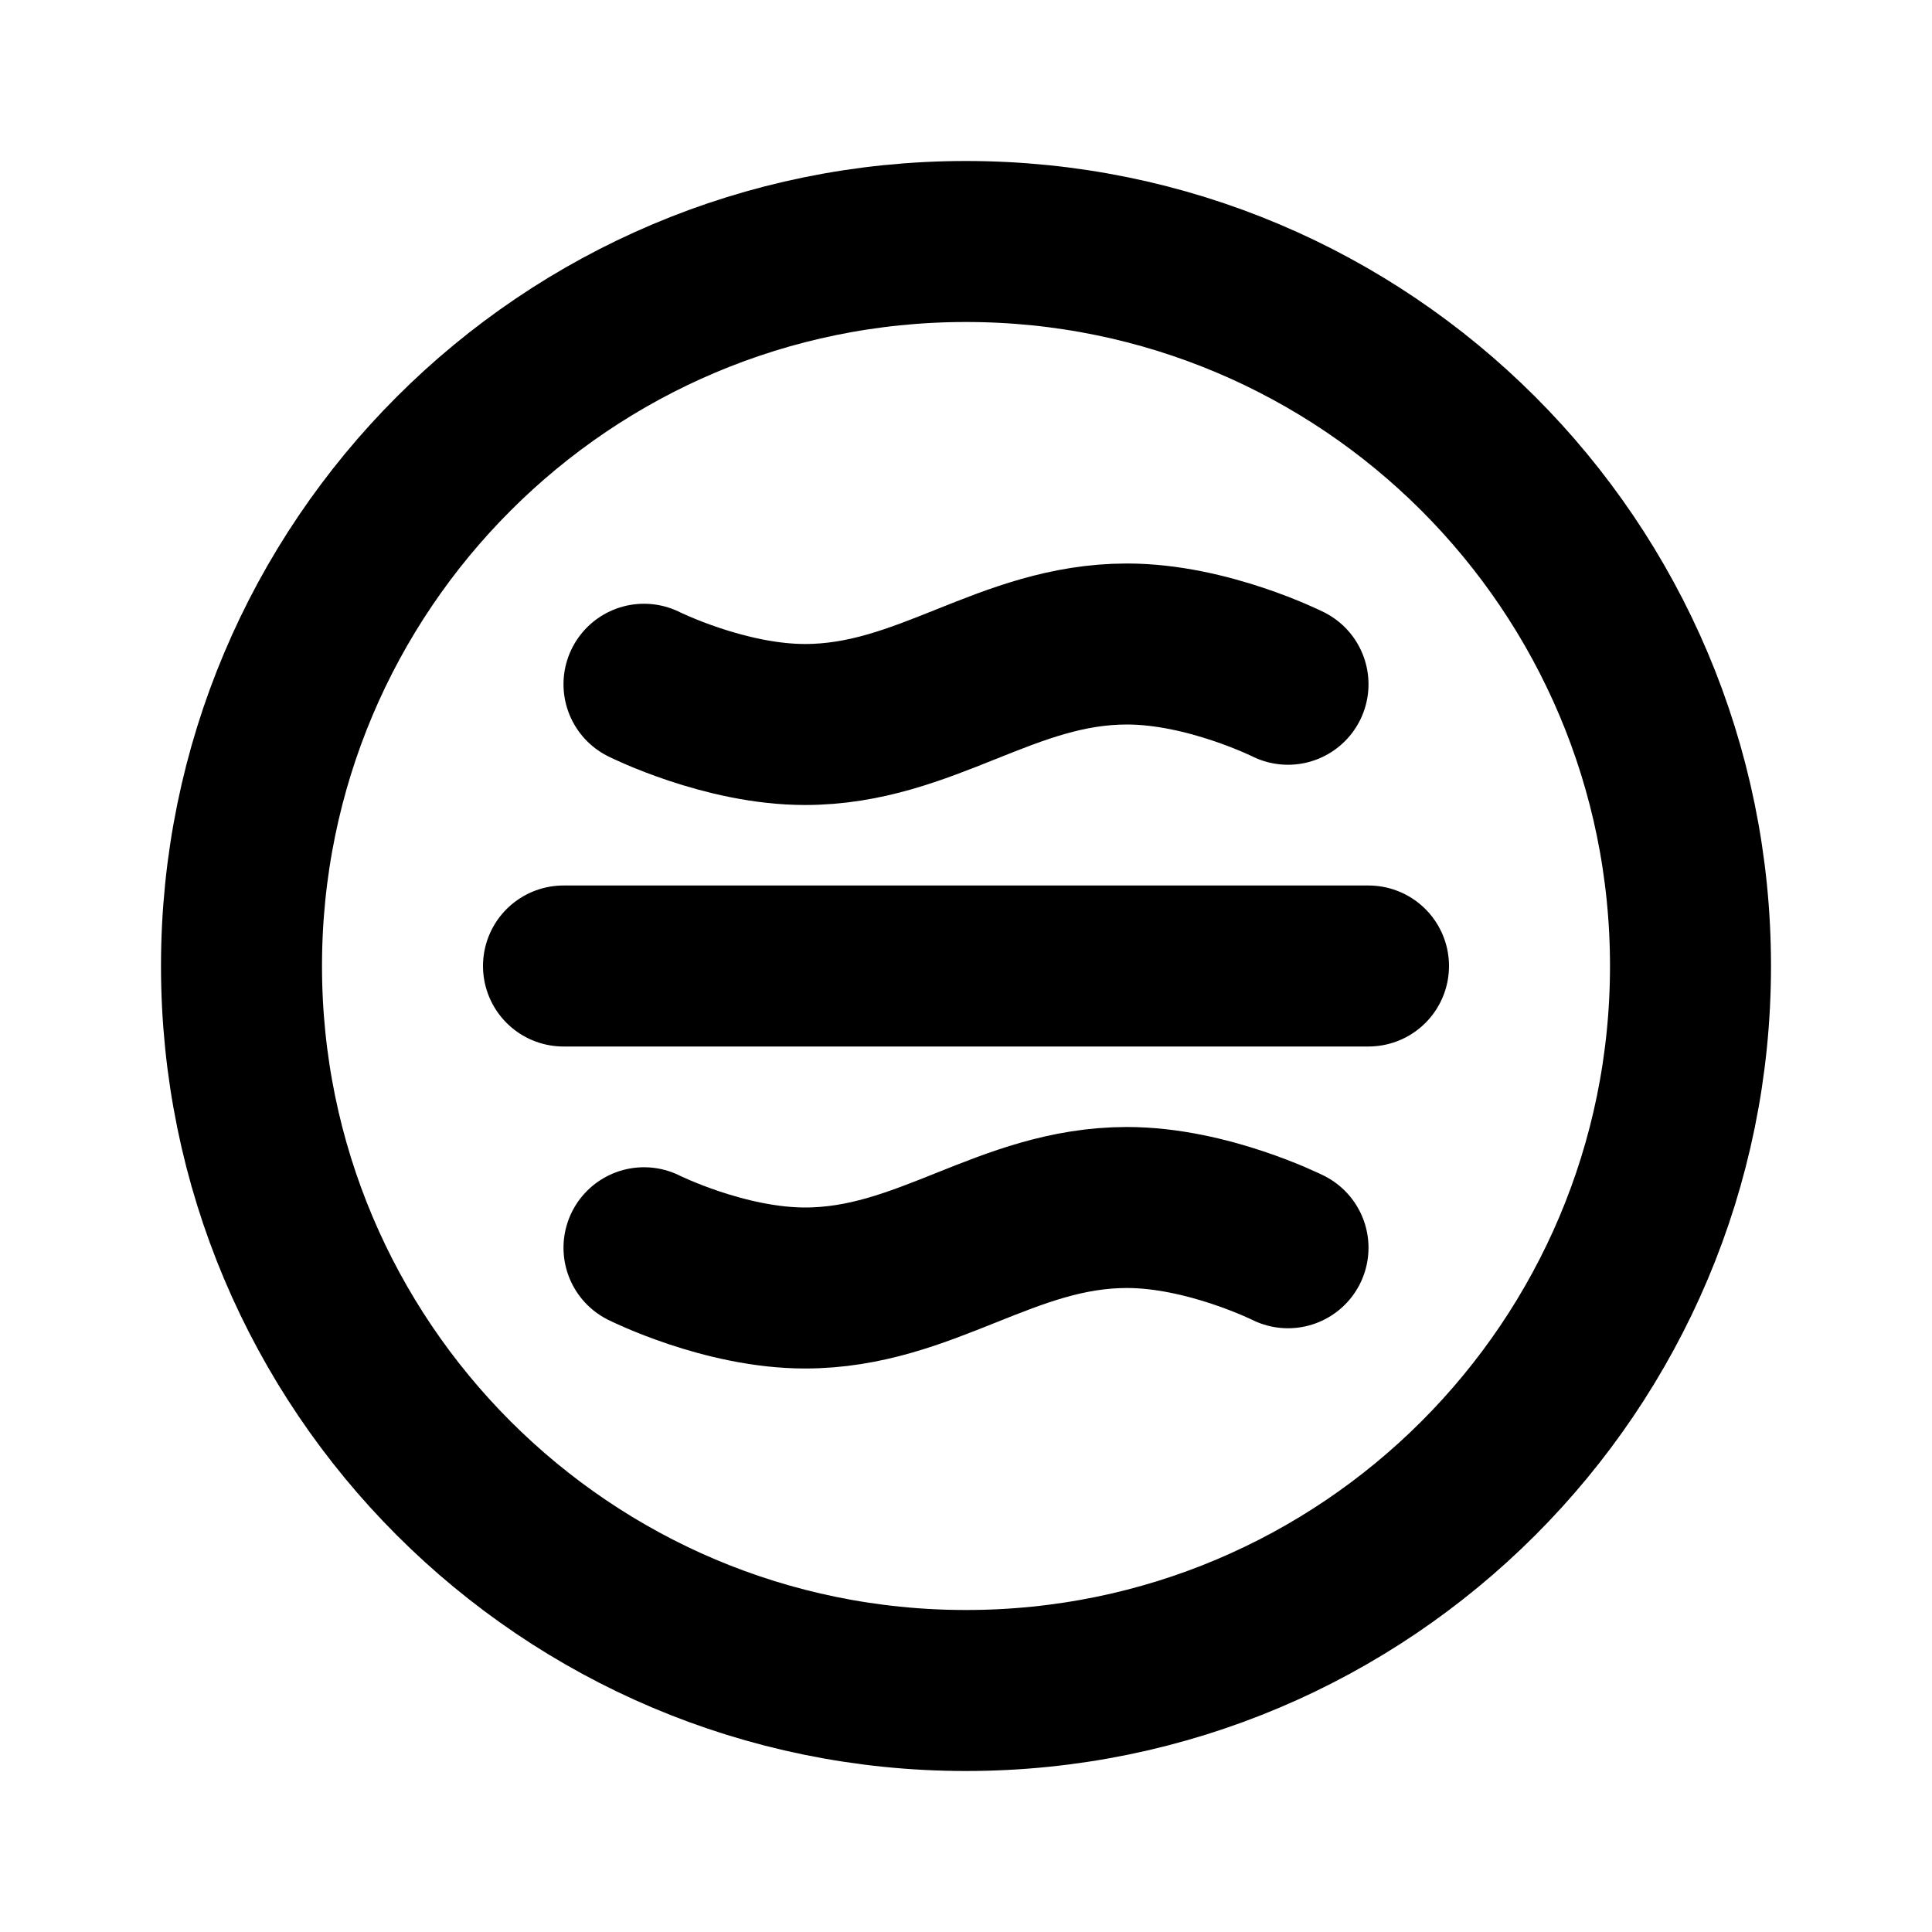
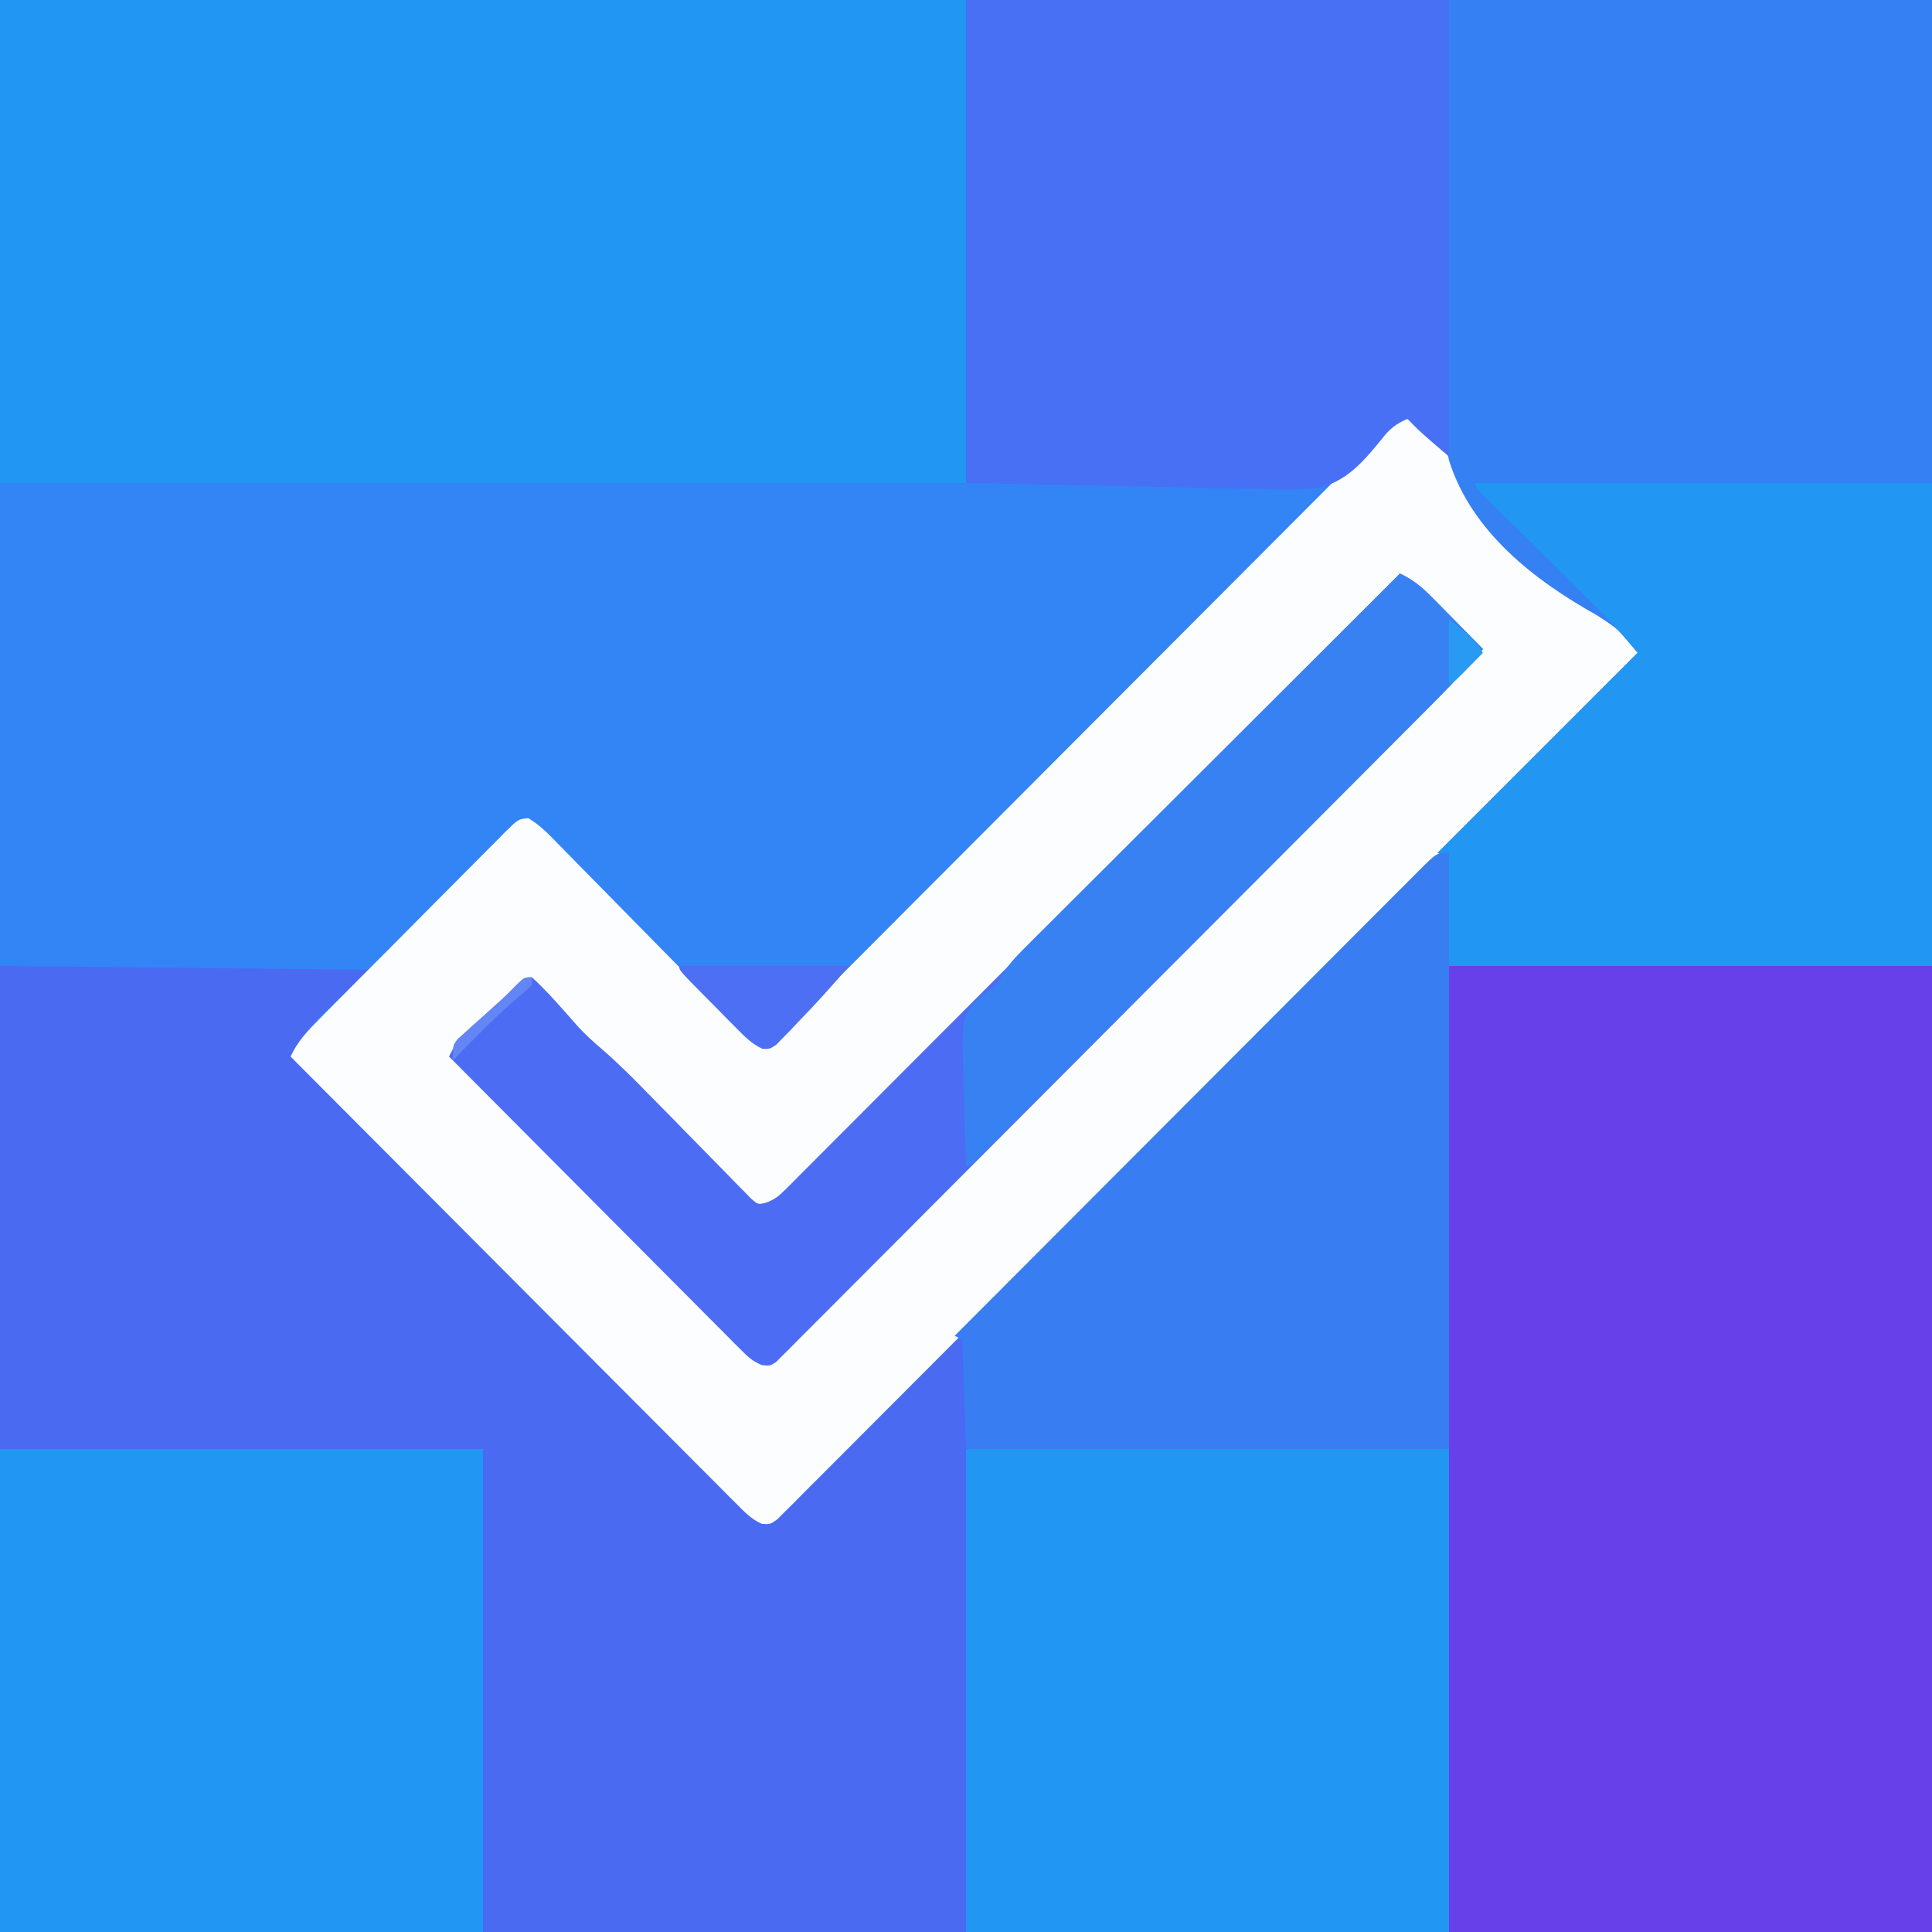
- <svg xmlns="http://www.w3.org/2000/svg" width="800px" height="800px" viewBox="0 0 24 24" fill="none">
-   <path d="M7 12H17M8 8.5C8 8.5 9 9 10 9C11.5 9 12.5 8 14 8C15 8 16 8.5 16 8.5M8 15.5C8 15.5 9 16 10 16C11.5 16 12.5 15 14 15C15 15 16 15.5 16 15.5M21 12C21 16.971 16.971 21 12 21C7.029 21 3 16.971 3 12C3 7.029 7.029 3 12 3C16.971 3 21 7.029 21 12Z" stroke="#000000" stroke-width="2" stroke-linecap="round" stroke-linejoin="round" />
+ <svg xmlns="http://www.w3.org/2000/svg" version="1.1" width="512" height="512">
+   <path d="M0 0 C168.96 0 337.92 0 512 0 C512 168.96 512 337.92 512 512 C343.04 512 174.08 512 0 512 C0 343.04 0 174.08 0 0 Z " fill="#4A6AF2" transform="translate(0,0)" />
+   <path d="M0 0 C126.72 0 253.44 0 384 0 C384.33 40.26 384.66 80.52 385 122 C407.035 151.555 407.035 151.555 435 172 C430.204 177.767 425.064 183.087 419.764 188.39 C418.382 189.779 418.382 189.779 416.972 191.195 C414.43 193.749 411.886 196.299 409.34 198.849 C406.59 201.605 403.843 204.364 401.095 207.123 C394.471 213.771 387.843 220.414 381.213 227.057 C379.341 228.932 377.469 230.808 375.597 232.684 C363.969 244.337 352.34 255.989 340.705 267.636 C338.016 270.328 335.326 273.021 332.637 275.713 C331.968 276.383 331.3 277.052 330.611 277.741 C319.758 288.607 308.916 299.482 298.078 310.362 C286.949 321.533 275.812 332.694 264.665 343.846 C258.406 350.108 252.152 356.374 245.909 362.651 C240.598 367.989 235.279 373.319 229.949 378.638 C227.228 381.354 224.511 384.073 221.806 386.804 C218.878 389.758 215.931 392.693 212.983 395.625 C212.123 396.499 211.263 397.373 210.377 398.273 C209.589 399.05 208.801 399.828 207.989 400.629 C207.311 401.309 206.632 401.989 205.933 402.69 C204 404 204 404 201.901 403.838 C198.959 402.541 197.113 400.48 194.849 398.21 C194.344 397.707 193.838 397.204 193.317 396.686 C191.622 394.996 189.939 393.296 188.255 391.595 C187.043 390.383 185.831 389.171 184.618 387.96 C181.324 384.667 178.04 381.365 174.757 378.061 C171.326 374.611 167.886 371.17 164.447 367.727 C157.935 361.206 151.431 354.677 144.93 348.146 C137.528 340.711 130.118 333.284 122.708 325.858 C107.462 310.582 92.228 295.294 77 280 C81.643 270.714 90.659 264.341 98 257 C65.66 256.67 33.32 256.34 0 256 C0 171.52 0 87.04 0 0 Z " fill="#3384F4" transform="translate(0,0)" />
+   <path d="M0 0 C4.065 1.874 6.848 4.58 9.962 7.735 C10.548 8.32 11.134 8.906 11.737 9.509 C13.668 11.441 15.592 13.381 17.516 15.32 C18.855 16.663 20.194 18.005 21.534 19.347 C25.057 22.878 28.573 26.414 32.088 29.951 C35.678 33.561 39.273 37.165 42.867 40.77 C49.917 47.841 56.961 54.918 64 62 C59.204 67.767 54.064 73.087 48.764 78.39 C47.382 79.779 47.382 79.779 45.972 81.195 C43.43 83.749 40.886 86.299 38.34 88.849 C35.59 91.605 32.843 94.364 30.095 97.123 C23.471 103.771 16.843 110.414 10.213 117.057 C8.341 118.932 6.469 120.808 4.597 122.684 C-7.031 134.337 -18.66 145.989 -30.295 157.636 C-32.984 160.328 -35.674 163.021 -38.363 165.713 C-39.032 166.383 -39.7 167.052 -40.389 167.741 C-51.242 178.607 -62.084 189.482 -72.922 200.362 C-84.051 211.533 -95.188 222.694 -106.335 233.846 C-112.594 240.108 -118.848 246.374 -125.091 252.651 C-130.402 257.989 -135.721 263.319 -141.051 268.638 C-143.772 271.354 -146.489 274.073 -149.194 276.804 C-152.122 279.758 -155.069 282.693 -158.017 285.625 C-158.877 286.499 -159.737 287.373 -160.623 288.273 C-161.411 289.05 -162.199 289.828 -163.011 290.629 C-163.689 291.309 -164.368 291.989 -165.067 292.69 C-167 294 -167 294 -169.099 293.838 C-172.041 292.541 -173.887 290.48 -176.151 288.21 C-176.909 287.455 -176.909 287.455 -177.683 286.686 C-179.378 284.996 -181.061 283.296 -182.745 281.595 C-183.957 280.383 -185.169 279.171 -186.382 277.96 C-189.676 274.667 -192.96 271.365 -196.243 268.061 C-199.674 264.611 -203.114 261.17 -206.553 257.727 C-213.065 251.206 -219.569 244.677 -226.07 238.146 C-233.472 230.711 -240.882 223.284 -248.292 215.858 C-263.538 200.582 -278.772 185.294 -294 170 C-292.146 165.993 -289.511 163.209 -286.42 160.114 C-285.851 159.536 -285.282 158.959 -284.695 158.364 C-282.815 156.46 -280.928 154.563 -279.039 152.668 C-277.729 151.349 -276.418 150.029 -275.108 148.71 C-272.363 145.948 -269.613 143.191 -266.861 140.436 C-263.33 136.899 -259.814 133.346 -256.303 129.789 C-253.604 127.06 -250.894 124.342 -248.18 121.628 C-246.879 120.322 -245.582 119.013 -244.288 117.699 C-242.483 115.867 -240.663 114.051 -238.838 112.239 C-238.304 111.69 -237.77 111.141 -237.22 110.575 C-233.629 107.055 -233.629 107.055 -230.998 106.826 C-227.954 108.615 -225.627 111.026 -223.193 113.545 C-222.624 114.123 -222.054 114.7 -221.467 115.295 C-220.232 116.547 -219.001 117.804 -217.773 119.063 C-215.83 121.053 -213.877 123.033 -211.921 125.01 C-206.363 130.633 -200.822 136.274 -195.29 141.923 C-191.904 145.377 -188.507 148.82 -185.102 152.255 C-183.806 153.569 -182.514 154.887 -181.227 156.21 C-179.431 158.056 -177.621 159.886 -175.807 161.713 C-175.276 162.267 -174.745 162.821 -174.197 163.391 C-172.568 165.071 -172.568 165.071 -170 167 C-166.799 166.679 -165.148 165.522 -162.915 163.284 C-162.329 162.704 -161.743 162.124 -161.139 161.526 C-160.505 160.883 -159.87 160.24 -159.217 159.578 C-158.536 158.899 -157.854 158.22 -157.152 157.521 C-154.864 155.237 -152.586 152.943 -150.308 150.648 C-148.672 149.012 -147.036 147.376 -145.4 145.741 C-140.951 141.294 -136.512 136.837 -132.074 132.378 C-127.438 127.723 -122.793 123.076 -118.149 118.429 C-110.353 110.625 -102.562 102.815 -94.775 95.002 C-86.755 86.954 -78.731 78.909 -70.703 70.868 C-70.208 70.372 -69.714 69.877 -69.204 69.366 C-66.722 66.88 -64.239 64.394 -61.757 61.908 C-41.162 41.282 -20.577 20.644 0 0 Z " fill="#FCFDFE" transform="translate(371,110)" />
+   <path d="M0 0 C42.24 0 84.48 0 128 0 C128 84.48 128 168.96 128 256 C85.76 256 43.52 256 0 256 C0 171.52 0 87.04 0 0 Z " fill="#6840E9" transform="translate(384,256)" />
+   <path d="M0 0 C84.48 0 168.96 0 256 0 C256 42.24 256 84.48 256 128 C171.52 128 87.04 128 0 128 C0 85.76 0 43.52 0 0 Z " fill="#2196F3" transform="translate(0,0)" />
+   <path d="M0 0 C42.24 0 84.48 0 128 0 C128 84.48 128 168.96 128 256 C85.76 256 43.52 256 0 256 C-0.33 246.43 -0.66 236.86 -1 227 C-1.66 226.67 -2.32 226.34 -3 226 C14.49 208.51 31.98 191.02 50 173 C45.062 166.878 45.062 166.878 39.28 163.102 C22.615 153.801 5.922 140.89 0 122 C-2.13 112.116 -2.57 102.019 -2.898 91.941 C-2.94 90.716 -2.981 89.49 -3.023 88.227 C-3.774 58.868 -1.379 29.199 0 0 Z " fill="#3580F2" transform="translate(384,0)" />
+   <path d="M0 0 C42.24 0 84.48 0 128 0 C128 42.24 128 84.48 128 128 C85.76 128 43.52 128 0 128 C0 85.76 0 43.52 0 0 Z " fill="#2196F3" transform="translate(256,384)" />
+   <path d="M0 0 C42.24 0 84.48 0 128 0 C128 42.24 128 84.48 128 128 C85.76 128 43.52 128 0 128 C0 85.76 0 43.52 0 0 Z " fill="#2196F3" transform="translate(0,384)" />
+   <path d="M0 0 C42.24 0 84.48 0 128 0 C128 39.93 128 79.86 128 121 C120.125 114.25 120.125 114.25 117 111 C113.869 112.351 112.185 113.72 110.133 116.425 C105.307 122.307 100.66 127.911 92.871 129.333 C86.943 129.916 81.039 129.694 75.098 129.465 C73.167 129.443 71.236 129.427 69.306 129.419 C62.223 129.341 55.143 129.132 48.062 128.938 C32.202 128.628 16.341 128.319 0 128 C0 85.76 0 43.52 0 0 Z " fill="#4770F5" transform="translate(256,0)" />
+   <path d="M0 0 C39.93 0 79.86 0 121 0 C121 42.24 121 84.48 121 128 C78.76 128 36.52 128 -7 128 C-7.33 118.43 -7.66 108.86 -8 99 C-8.66 98.67 -9.32 98.34 -10 98 C7.49 80.51 24.98 63.02 43 45 C38.092 39.25 38.092 39.25 32.922 33.825 C32.182 33.088 31.442 32.351 30.679 31.591 C29.901 30.821 29.122 30.051 28.32 29.258 C27.508 28.449 26.695 27.64 25.857 26.806 C23.282 24.243 20.704 21.684 18.125 19.125 C14.708 15.735 11.294 12.341 7.883 8.945 C6.697 7.772 6.697 7.772 5.487 6.575 C4.766 5.857 4.045 5.139 3.301 4.399 C2.662 3.765 2.023 3.131 1.364 2.478 C0 1 0 1 0 0 Z " fill="#2196F3" transform="translate(391,128)" />
+   <path d="M0 0 C0 52.14 0 104.28 0 158 C-42.24 158 -84.48 158 -128 158 C-128.33 148.43 -128.66 138.86 -129 129 C-129.66 128.67 -130.32 128.34 -131 128 C-114.499 111.452 -97.993 94.911 -81.479 78.376 C-73.812 70.698 -66.147 63.019 -58.487 55.336 C-51.811 48.64 -45.132 41.949 -38.449 35.261 C-34.909 31.719 -31.371 28.174 -27.837 24.626 C-24.513 21.288 -21.185 17.955 -17.852 14.626 C-16.628 13.401 -15.405 12.174 -14.184 10.946 C-12.521 9.273 -10.853 7.607 -9.182 5.942 C-8.454 5.205 -8.454 5.205 -7.711 4.453 C-3.218 0 -3.218 0 0 0 Z " fill="#387DF1" transform="translate(384,226)" />
+   <path d="M0 0 C3.425 1.618 5.657 3.423 8.328 6.133 C9.127 6.938 9.927 7.744 10.75 8.574 C11.988 9.837 11.988 9.837 13.25 11.125 C14.09 11.974 14.931 12.824 15.797 13.699 C17.869 15.795 19.937 17.895 22 20 C17.668 25.174 13.127 30.024 8.358 34.796 C7.608 35.55 6.859 36.304 6.087 37.081 C3.588 39.593 1.086 42.101 -1.417 44.609 C-3.214 46.415 -5.011 48.22 -6.808 50.026 C-12.187 55.428 -17.569 60.826 -22.952 66.222 C-24.473 67.746 -25.993 69.271 -27.514 70.795 C-36.962 80.269 -46.412 89.74 -55.866 99.207 C-58.051 101.395 -60.235 103.582 -62.419 105.769 C-62.962 106.313 -63.505 106.856 -64.064 107.416 C-72.88 116.245 -81.685 125.084 -90.487 133.926 C-99.527 143.009 -108.576 152.082 -117.635 161.146 C-122.719 166.234 -127.8 171.326 -132.87 176.429 C-137.63 181.22 -142.404 185.999 -147.186 190.77 C-148.943 192.527 -150.696 194.288 -152.444 196.054 C-154.822 198.454 -157.215 200.839 -159.612 203.22 C-160.656 204.285 -160.656 204.285 -161.722 205.372 C-162.364 206.003 -163.005 206.634 -163.667 207.285 C-164.218 207.837 -164.769 208.39 -165.337 208.959 C-167 210 -167 210 -169.099 209.756 C-171.464 208.815 -172.76 207.609 -174.556 205.805 C-175.243 205.122 -175.93 204.439 -176.638 203.735 C-177.753 202.604 -177.753 202.604 -178.89 201.451 C-180.076 200.266 -180.076 200.266 -181.285 199.056 C-183.901 196.439 -186.505 193.811 -189.109 191.184 C-190.919 189.368 -192.729 187.554 -194.54 185.74 C-198.82 181.449 -203.094 177.152 -207.364 172.852 C-212.226 167.956 -217.097 163.069 -221.969 158.182 C-231.989 148.131 -241.998 138.069 -252 128 C-250.65 125.189 -249.467 123.247 -247.137 121.16 C-246.579 120.654 -246.022 120.148 -245.447 119.627 C-244.867 119.111 -244.286 118.594 -243.688 118.062 C-242.545 117.034 -241.403 116.004 -240.262 114.973 C-239.435 114.23 -239.435 114.23 -238.591 113.473 C-237.074 112.068 -235.639 110.613 -234.207 109.121 C-232 107 -232 107 -230 107 C-225.625 111.074 -221.747 115.609 -217.793 120.086 C-215.776 122.273 -213.638 124.206 -211.371 126.131 C-206.766 130.136 -202.52 134.441 -198.266 138.812 C-196.624 140.481 -194.982 142.149 -193.34 143.816 C-190.777 146.422 -188.219 149.032 -185.67 151.652 C-183.193 154.196 -180.699 156.724 -178.203 159.25 C-177.44 160.043 -176.676 160.835 -175.889 161.652 C-175.175 162.37 -174.46 163.088 -173.724 163.828 C-173.099 164.467 -172.475 165.105 -171.832 165.763 C-170.098 167.229 -170.098 167.229 -168.078 166.747 C-165.76 165.914 -164.647 165.02 -162.915 163.284 C-162.036 162.414 -162.036 162.414 -161.139 161.526 C-160.505 160.883 -159.87 160.24 -159.217 159.578 C-158.536 158.899 -157.854 158.22 -157.152 157.521 C-154.864 155.237 -152.586 152.943 -150.308 150.648 C-148.672 149.012 -147.036 147.376 -145.4 145.741 C-140.951 141.294 -136.512 136.837 -132.074 132.378 C-127.438 127.723 -122.793 123.076 -118.149 118.429 C-110.353 110.625 -102.562 102.815 -94.775 95.002 C-86.755 86.954 -78.731 78.909 -70.703 70.868 C-70.208 70.372 -69.714 69.877 -69.204 69.366 C-66.722 66.88 -64.239 64.394 -61.757 61.908 C-41.162 41.282 -20.577 20.644 0 0 Z " fill="#4C6DF3" transform="translate(371,152)" />
+   <path d="M0 0 C3.425 1.618 5.657 3.423 8.328 6.133 C9.127 6.938 9.927 7.744 10.75 8.574 C11.575 9.416 12.4 10.258 13.25 11.125 C14.09 11.974 14.931 12.824 15.797 13.699 C17.869 15.795 19.937 17.895 22 20 C16.257 27.019 9.812 33.329 3.401 39.728 C2.121 41.01 0.841 42.292 -0.439 43.574 C-3.899 47.038 -7.362 50.5 -10.826 53.961 C-14.452 57.584 -18.075 61.21 -21.699 64.835 C-27.778 70.915 -33.858 76.993 -39.94 83.07 C-46.98 90.105 -54.016 97.143 -61.051 104.183 C-67.09 110.227 -73.132 116.27 -79.176 122.31 C-82.786 125.919 -86.395 129.528 -90.002 133.138 C-93.387 136.527 -96.775 139.912 -100.164 143.296 C-101.411 144.542 -102.658 145.788 -103.903 147.035 C-105.594 148.73 -107.289 150.421 -108.985 152.112 C-109.484 152.613 -109.982 153.114 -110.496 153.63 C-113.886 157 -113.886 157 -115 157 C-115.199 151.45 -115.343 145.902 -115.439 140.35 C-115.48 138.464 -115.534 136.578 -115.604 134.693 C-116.168 118.974 -116.168 118.974 -113.289 114.109 C-111.156 112.031 -111.156 112.031 -109.025 110.518 C-106.856 109.096 -106.856 109.096 -105.643 106.689 C-103.911 103.854 -102.041 101.794 -99.691 99.45 C-98.372 98.128 -98.372 98.128 -97.027 96.778 C-96.055 95.814 -95.084 94.85 -94.113 93.885 C-93.087 92.861 -92.062 91.835 -91.037 90.809 C-88.261 88.033 -85.479 85.262 -82.695 82.492 C-79.785 79.595 -76.88 76.691 -73.975 73.788 C-68.475 68.295 -62.971 62.807 -57.464 57.32 C-51.194 51.073 -44.93 44.819 -38.666 38.566 C-25.784 25.704 -12.894 12.85 0 0 Z " fill="#3881F2" transform="translate(371,152)" />
+   <path d="M0 0 C14.85 0 29.7 0 45 0 C40.562 5.178 36.132 10.139 31.375 15 C30.72 15.692 30.065 16.384 29.391 17.098 C28.754 17.746 28.117 18.394 27.461 19.062 C26.892 19.652 26.322 20.241 25.736 20.848 C24 22 24 22 22.082 21.961 C19.219 20.639 17.45 18.803 15.234 16.562 C13.9 15.221 13.9 15.221 12.539 13.852 C11.619 12.911 10.698 11.97 9.75 11 C8.805 10.049 7.86 9.098 6.914 8.148 C0 1.154 0 1.154 0 0 Z " fill="#4C6FF4" transform="translate(180,256)" />
+   <path d="M0 0 C6.75 5.625 6.75 5.625 9 9 C7.691 10.336 6.377 11.669 5.062 13 C3.966 14.114 3.966 14.114 2.848 15.25 C1 17 1 17 0 17 C0 11.39 0 5.78 0 0 Z " fill="#299AF3" transform="translate(384,164)" />
+   <path d="M0 0 C0 0.66 0 1.32 0 2 C-1.363 3.34 -1.363 3.34 -3.312 4.938 C-8.863 9.644 -13.896 14.818 -19 20 C-19.66 20.66 -20.32 21.32 -21 22 C-21 18 -21 18 -19.687 16.324 C-18.782 15.514 -18.782 15.514 -17.859 14.688 C-17.201 14.087 -16.542 13.486 -15.863 12.867 C-15.166 12.251 -14.469 11.635 -13.75 11 C-12.39 9.771 -11.031 8.542 -9.672 7.312 C-9.031 6.74 -8.389 6.168 -7.729 5.578 C-6.318 4.29 -4.969 2.935 -3.641 1.562 C-2 0 -2 0 0 0 Z " fill="#6385F6" transform="translate(141,259)" />
</svg>
